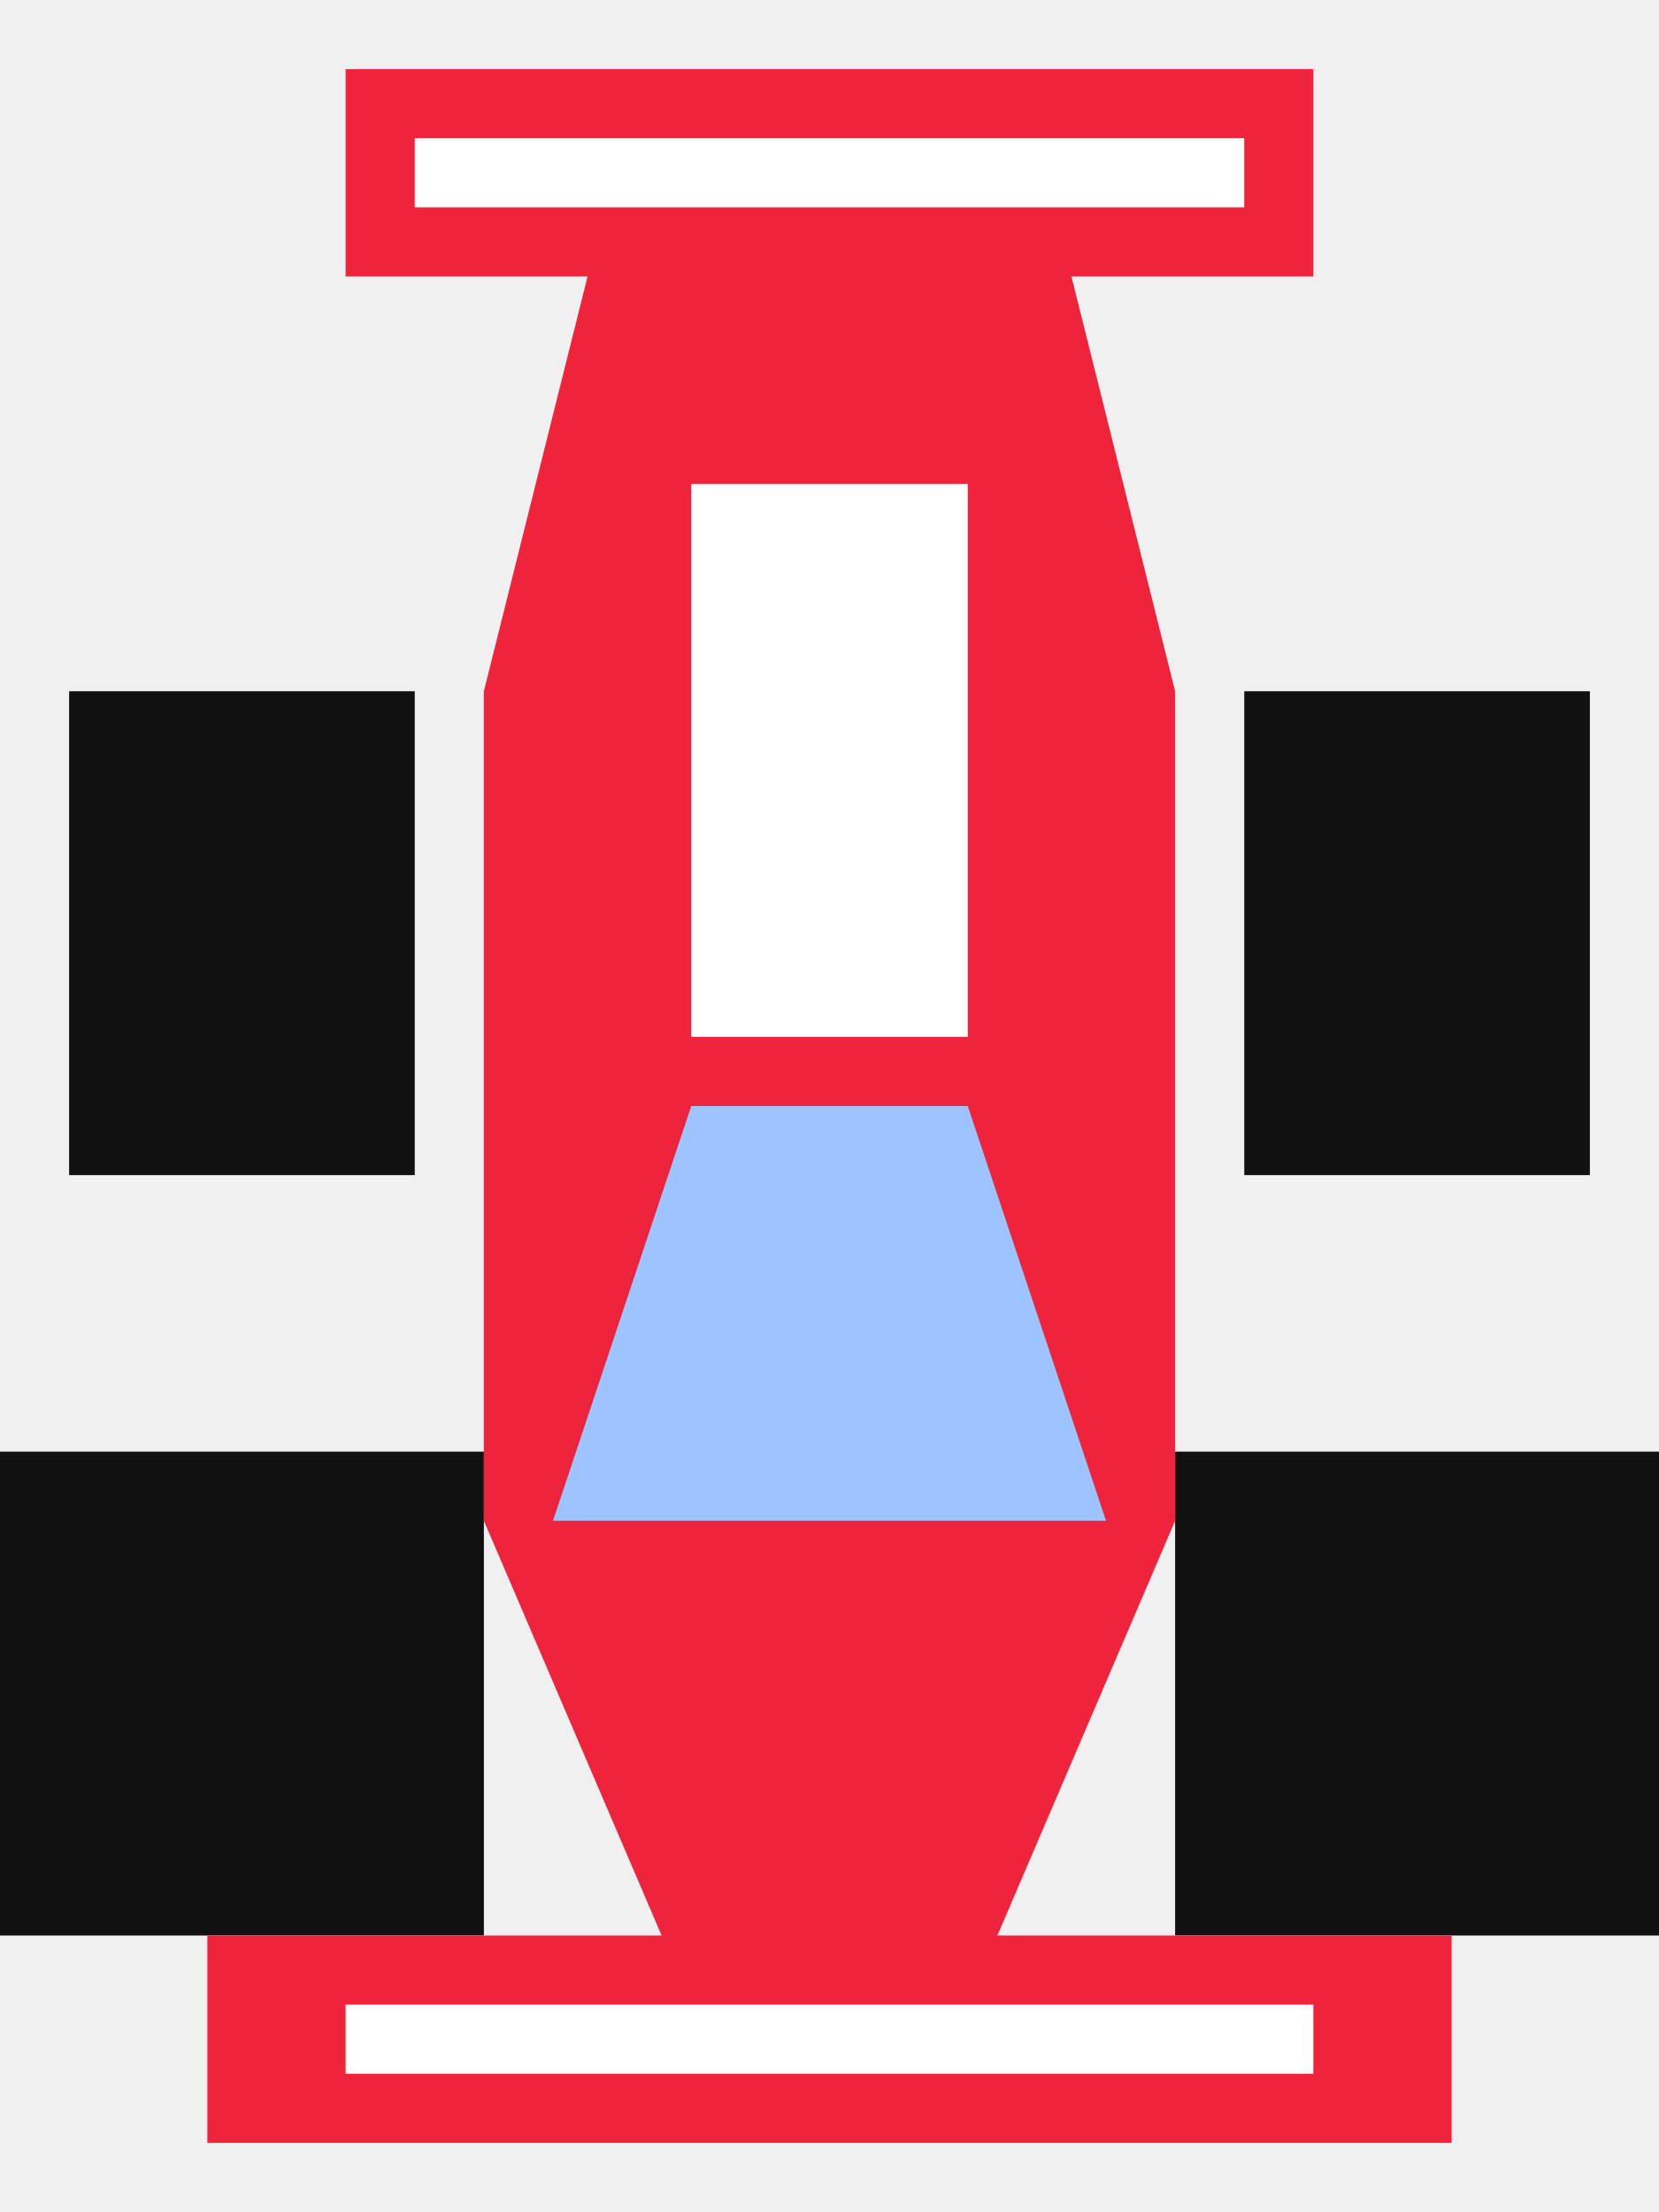
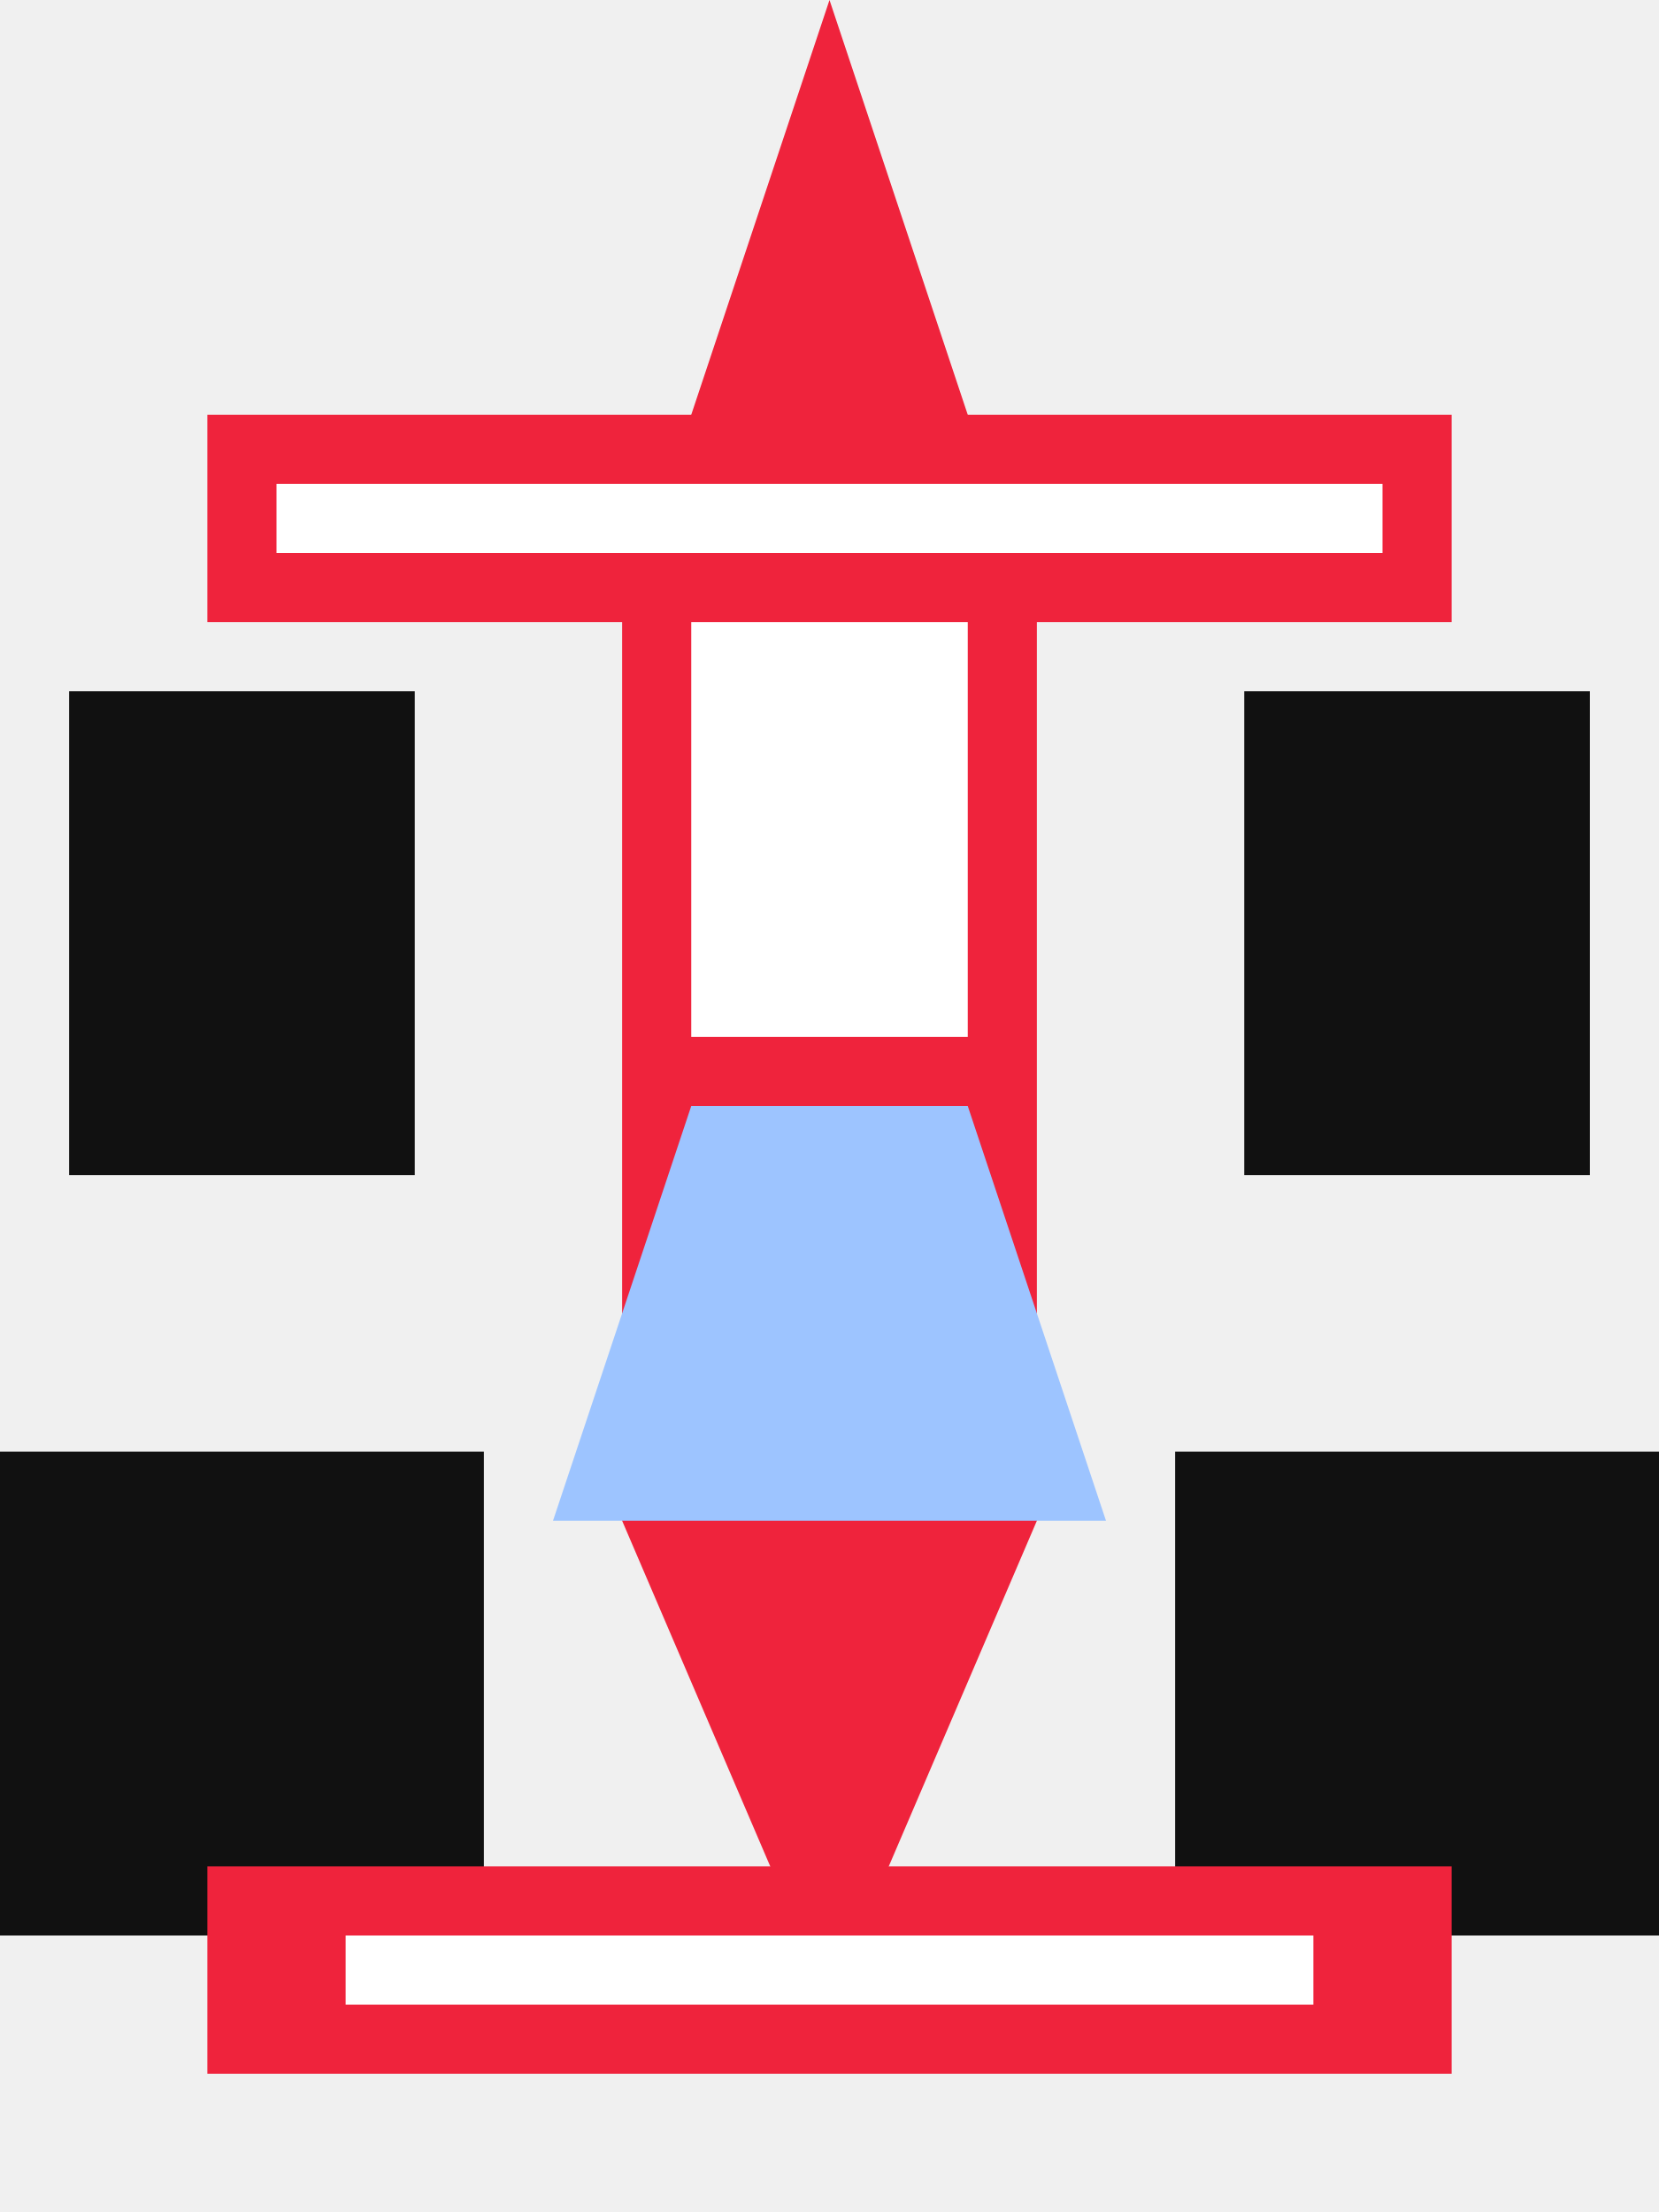
<svg xmlns="http://www.w3.org/2000/svg" width="24" height="32" viewBox="0 0 24 32">
  <path fill="#111" d="M1 10h5v7H1zm17 0h5v7h-5zM0 21h7v7H0zm17 0h7v7h-7z" />
-   <path fill="#ef233c" d="M9 2h6l2 8v12l-3 7h-4l-3-7V10z" />
+   <path fill="#ef233c" d="M12 0l3 9v13l-3 7-3-7V9z" />
  <path fill="#fff" d="M10 7h4v8h-4z" />
  <path fill="#9dc4ff" d="M10 16h4l2 6H8z" />
-   <path fill="#ef233c" d="M5 1h14v3H5zm-2 27h18v3H3z" />
-   <path fill="#fff" d="M6 2h12v1H6zm-1 27h14v1H5z" />
+   <path fill="#ef233c" d="M3 6h18v3H3zm0 21h18v3H3z" />
+   <path fill="#fff" d="M4 7h16v1H4zm1 21h14v1H5z" />
</svg>
